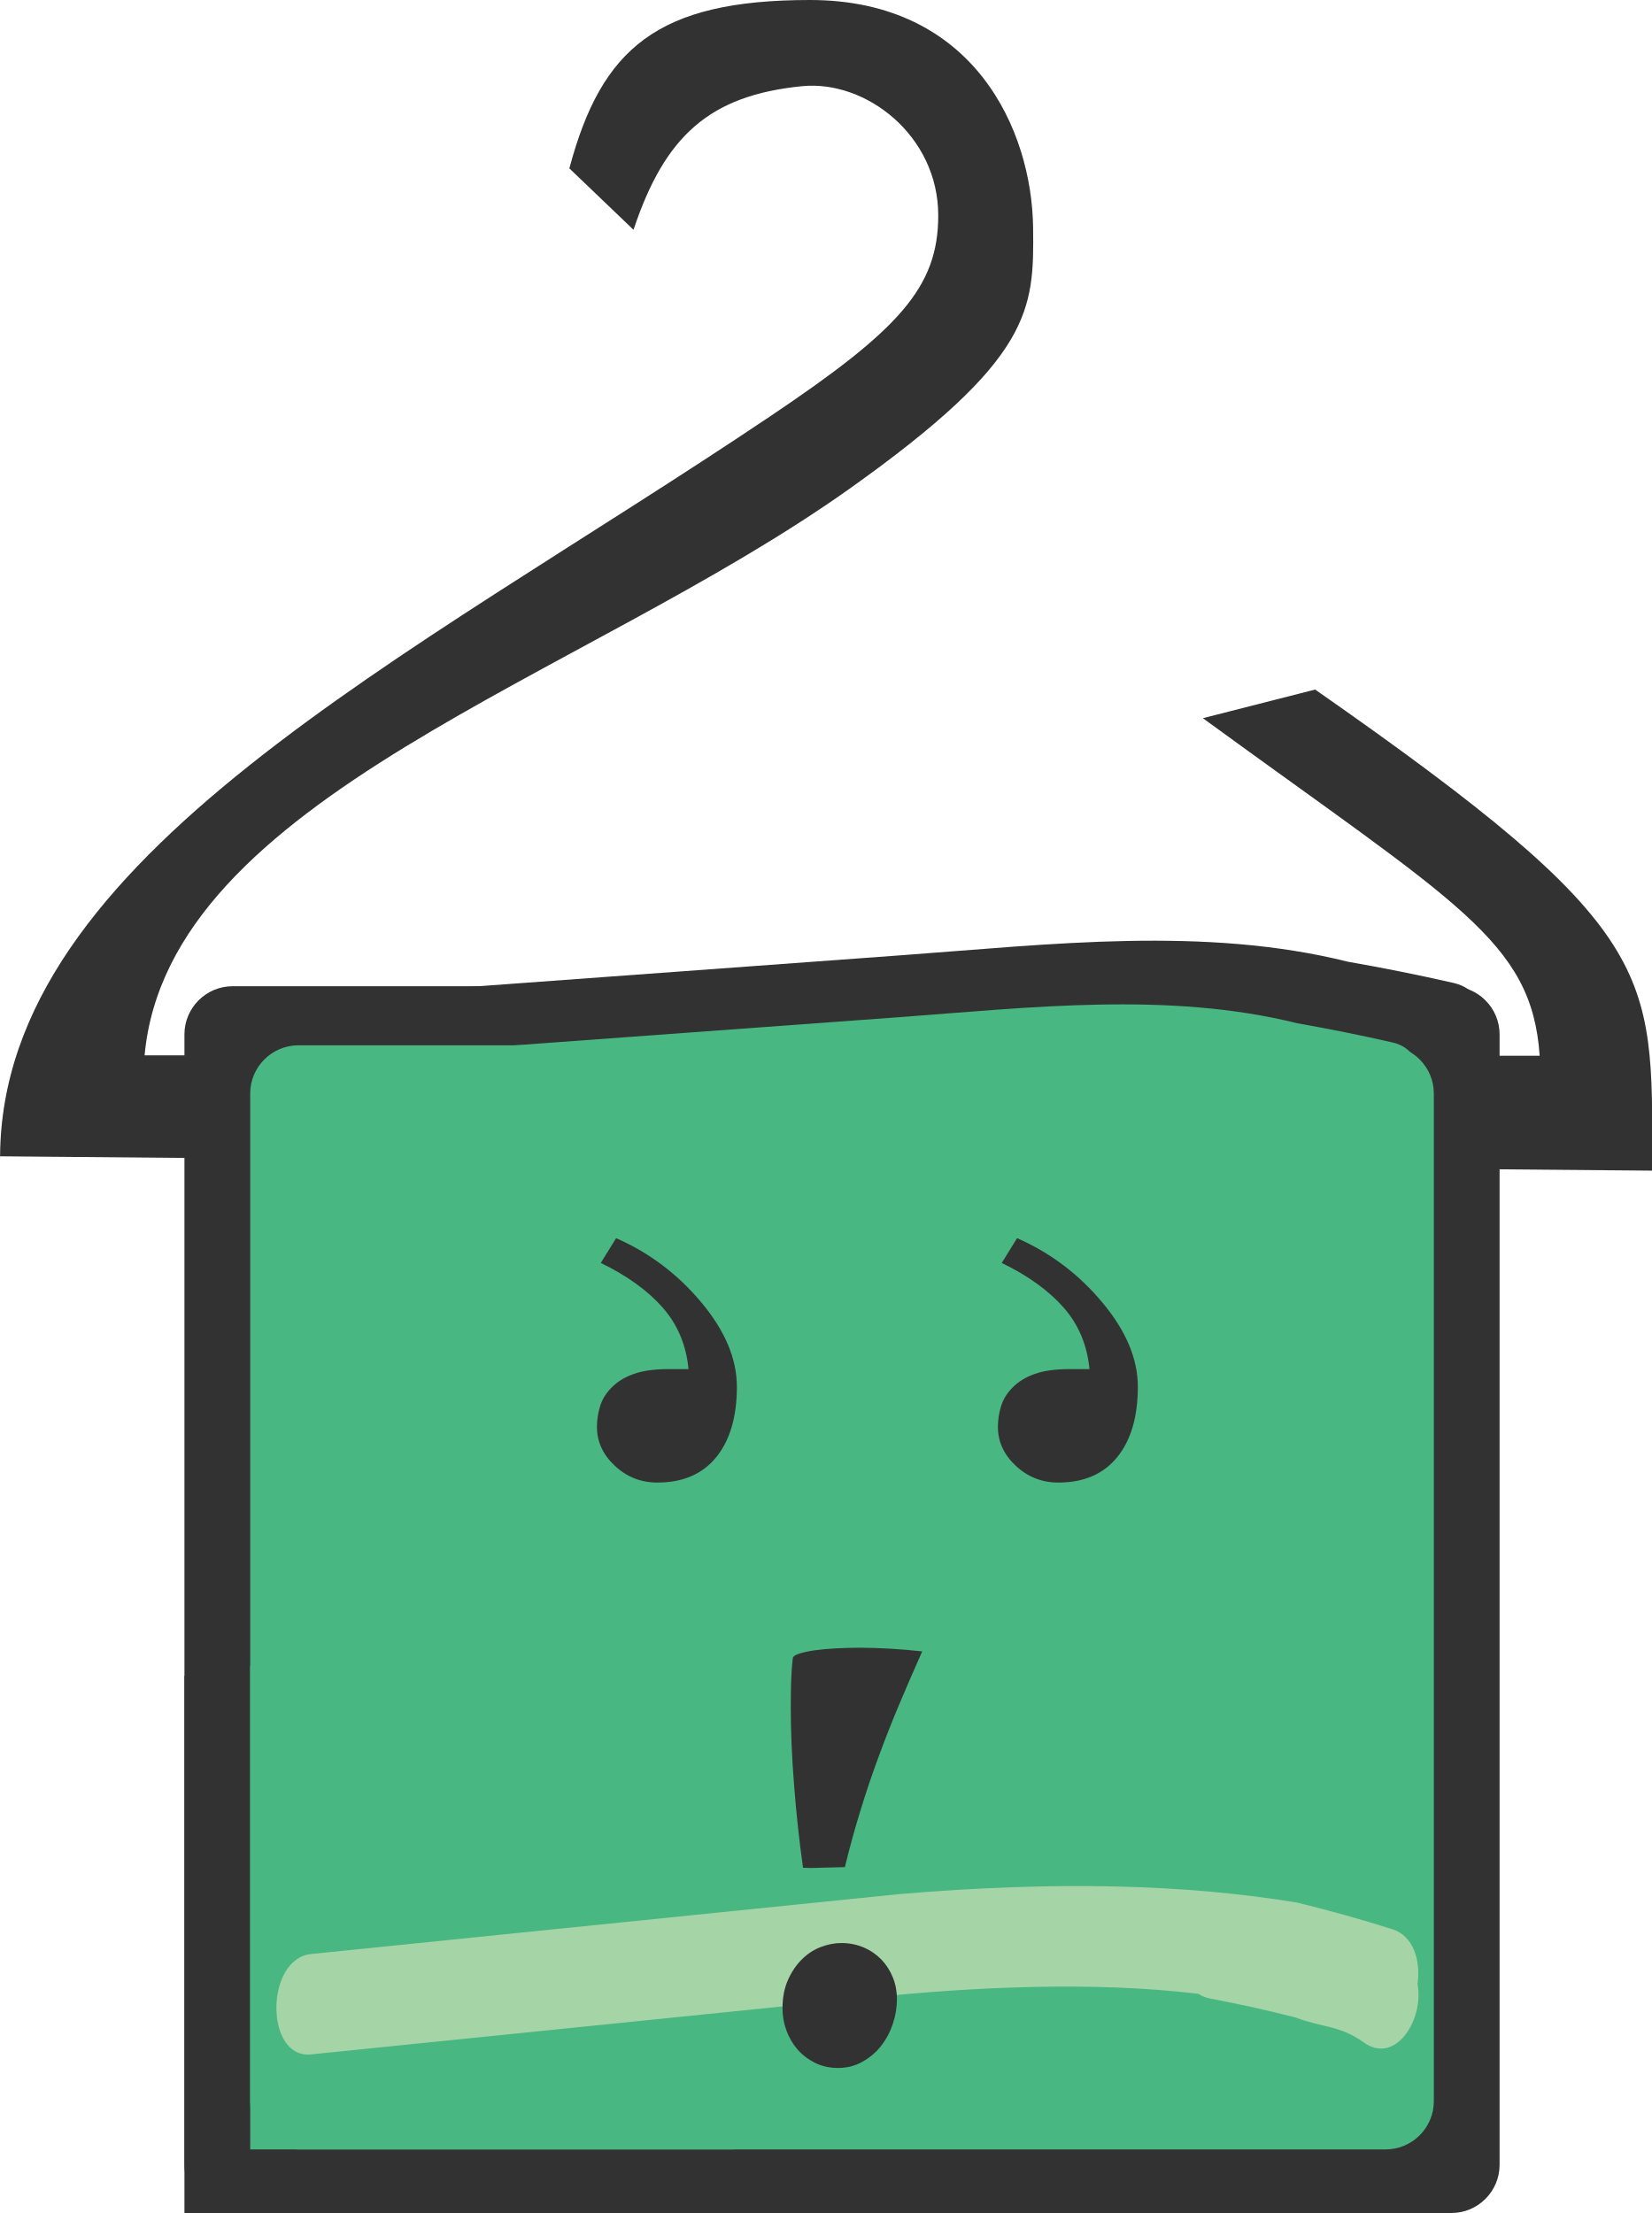
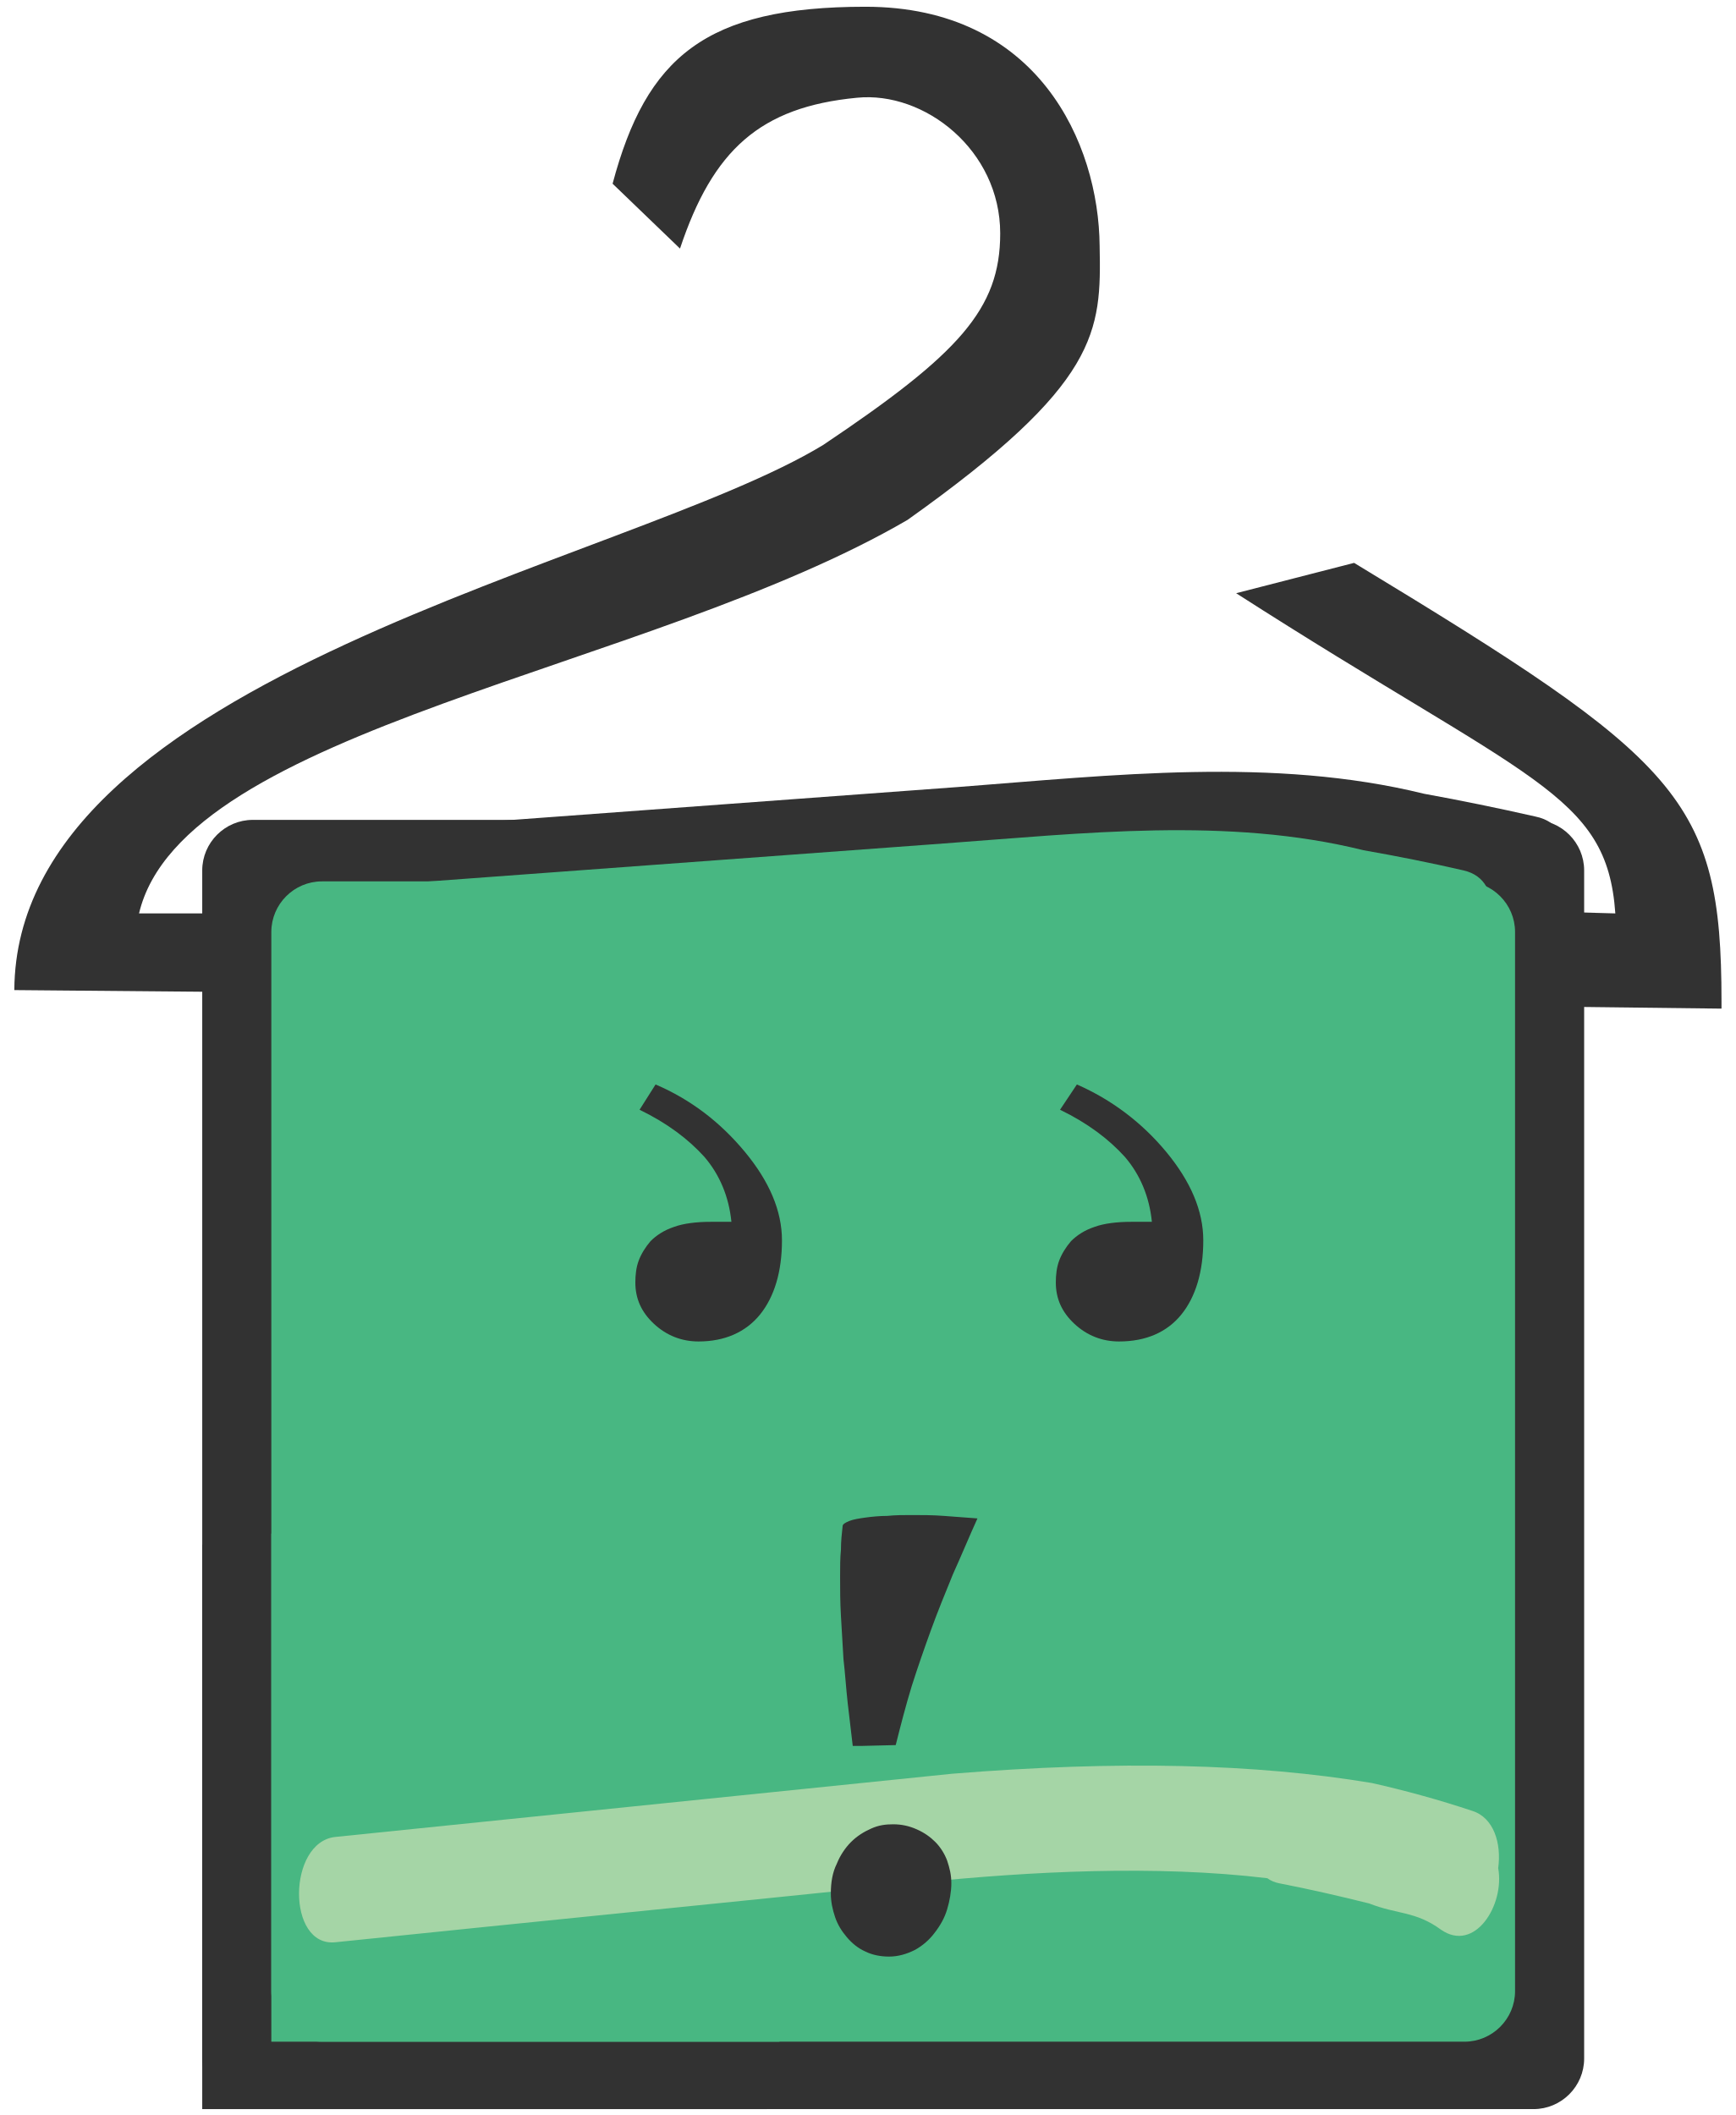
- <svg xmlns="http://www.w3.org/2000/svg" version="1.1" id="Layer_1" x="0px" y="0px" viewBox="0 0 206 276" style="enable-background:new 0 0 206 276;" xml:space="preserve">
+ <svg xmlns="http://www.w3.org/2000/svg" version="1.1" id="Layer_1" x="0px" y="0px" viewBox="0 0 206 251" style="enable-background:new 0 0 206 251;" xml:space="preserve">
  <style type="text/css">
	.st0{fill:#323232;}
	.st1{fill:#48B782;}
- 	.st2{fill:#F2ECC2;}
- 	.st3{fill:#FFA258;}
- 	.st4{fill:#8559A5;}
- 	.st5{opacity:0.55;}
+ 	.st2{opacity:0.55;}
+ 	.st3{fill:#F2ECC2;}
</style>
  <g>
-     <path class="st0" d="M0,144.63c0-0.14,0-0.28,0.01-0.42l-0.01,0V144.63z" />
-     <path class="st0" d="M206.04,146v-0.88c0-24.08,0.91-29.16-42.04-59.12l-14,3.57c31.8,23.2,41,27.77,42,42.1l-125.63-0.06   l0.01,0.02l-48.35-0.01C21,99.42,72.44,84.78,106,60.91c22.78-16.2,22.95-22.25,22.83-32.49C128.69,16.26,121.5,0,101,0   C82,0,75,6,71,21l8,7.66c3.9-11.71,9.47-16.76,21-17.91c8.01-0.8,17,6.18,17,16.12c0,9-4.92,14.28-21,25.08   C50.67,82.4,0.22,106.8,0.01,144.21l69.07,0.61" />
-   </g>
-   <g>
    <g>
-       <path class="st0" d="M187,270c0,3.3-2.7,6-6,6H29c-3.3,0-6-2.7-6-6V129c0-3.3,2.7-6,6-6h152c3.3,0,6,2.7,6,6V270z" />
+       <path class="st0" d="M0,117.9c0-0.1,0-0.3,0-0.4h0V117.9z" />
+       <path class="st0" d="M204.3,119.7v-0.9c0-24.1-5-28.6-43.6-52l-14,3.6c34.9,22.4,44,23.7,45,38l-125.3-3.5l-0.3,3.5l-49.6,0    c5.2-22,60.5-28.8,91.2-46.7c22.8-16.2,23-22.3,22.8-32.5c-0.1-12.2-7.3-28.4-27.8-28.4c-19,0-26,6-30,21l8,7.7    c3.9-11.7,9.5-16.8,21-17.9c8-0.8,17,6.2,17,16.1c0,9-4.9,14.3-21,25.1C74.4,67,1.9,80.1,1.7,117.5l67.4,0.6" />
    </g>
    <g>
-       <rect x="23" y="209" class="st0" width="67" height="67" />
+       <g>
+         <path class="st0" d="M188,244.3c0,3.3-2.7,6-6,6H30c-3.3,0-6-2.7-6-6v-141c0-3.3,2.7-6,6-6h152c3.3,0,6,2.7,6,6V244.3z" />
+       </g>
+       <g>
+         <rect x="24" y="183.3" class="st0" width="67" height="67" />
+       </g>
+       <path class="st0" d="M185.7,102.3c0.4-2.3-0.5-4.8-3.5-5.4c-4.4-1-8.8-1.9-13.2-2.7c-17.9-4.4-37-2.2-55.3-0.8l-81.3,6    c-6.4,0.5-6.4,10.5,0,10c25.8-1.9,51.6-3.8,77.4-5.7c14.2-1,29.7-3.3,44.5-2c0.5,0.2,1,0.4,1.6,0.5c4,0.5,7.9,1.2,11.9,1.9    c3.6,1,7.2,2.3,10.6,4.1C182.7,110.4,186.7,105.9,185.7,102.3z" />
    </g>
-     <path class="st0" d="M184.74,128.04c0.45-2.3-0.53-4.78-3.48-5.45c-4.38-1-8.78-1.88-13.19-2.65c-17.85-4.45-37.01-2.17-55.3-0.83   l-81.34,5.96c-6.38,0.47-6.43,10.47,0,10c25.79-1.89,51.58-3.78,77.38-5.67c14.19-1.04,29.71-3.25,44.46-1.96   c0.48,0.22,1.01,0.38,1.6,0.46c3.97,0.53,7.93,1.17,11.86,1.89c3.63,1.01,7.18,2.34,10.59,4.09   C181.69,136.13,185.67,131.61,184.74,128.04z" />
+     <g>
+       <path class="st1" d="M179.8,236.3c0,3.3-2.7,6-6,6H38.2c-3.3,0-6-2.7-6-6V110.6c0-3.3,2.7-6,6-6h135.6c3.3,0,6,2.7,6,6V236.3z" />
+     </g>
+     <g>
+       <rect x="32.2" y="182" class="st1" width="60.3" height="60.3" />
+     </g>
+     <path class="st1" d="M176.8,108.2c0.4-2.1-0.5-4.3-3.1-4.9c-3.9-0.9-7.9-1.7-11.9-2.4c-16.1-4-33.3-2-49.8-0.8l-73.2,5.4   c-5.7,0.4-5.8,9.4,0,9c23.2-1.7,46.4-3.4,69.6-5.1c12.8-0.9,26.7-2.9,40-1.8c0.4,0.2,0.9,0.3,1.4,0.4c3.6,0.5,7.1,1.1,10.7,1.7   c3.3,0.9,6.5,2.1,9.5,3.7C174,115.4,177.6,111.4,176.8,108.2z" />
+     <g class="st2">
+       <path class="st3" d="M177.8,221.7c0.4-2.9-0.5-6-3.1-6.8c-3.9-1.3-7.9-2.4-11.9-3.3c-13.8-2.3-30-2.7-49.8-1.1L39.8,218    c-5.7,0.6-5.8,13.1,0,12.5c23.2-2.4,46.4-4.7,69.6-7.1c12.8-1.3,27.7-2.1,41-0.5c0.4,0.3,0.9,0.5,1.4,0.6    c3.6,0.7,7.1,1.5,10.7,2.4c3.3,1.3,5.5,0.9,8.5,3.1C175,231.8,178.6,226.1,177.8,221.7z" />
+     </g>
+     <path class="st0" d="M102.2,207.2l-1,0c-0.2-1.7-0.4-3.4-0.6-5.1c-0.2-1.8-0.3-3.5-0.5-5.2c-0.1-1.7-0.2-3.4-0.3-5.1   c-0.1-1.7-0.1-3.2-0.1-4.7c0-1.1,0-2.2,0.1-3.2c0-1,0.1-1.9,0.2-2.8c0-0.2,0.3-0.4,0.8-0.6s1.2-0.3,1.9-0.4s1.7-0.2,2.6-0.2   c1-0.1,1.9-0.1,2.9-0.1c1.2,0,2.5,0,3.8,0.1s2.7,0.2,4,0.3c-1,2.2-1.9,4.4-2.9,6.6c-0.9,2.2-1.8,4.4-2.6,6.6   c-0.8,2.2-1.6,4.5-2.3,6.7c-0.7,2.3-1.3,4.6-1.9,7L102.2,207.2z" />
+     <g>
+       <path class="st0" d="M127.8,128.7c4.1,1.8,7.7,4.5,10.6,8c2.9,3.5,4.4,7,4.4,10.5c0,3.7-0.9,6.7-2.6,8.8s-4.2,3.2-7.4,3.2    c-2,0-3.8-0.7-5.3-2.1c-1.5-1.4-2.2-3-2.2-4.9c0-0.9,0.1-1.8,0.4-2.6s0.8-1.6,1.4-2.3c0.7-0.7,1.6-1.3,2.8-1.7    c1.1-0.4,2.6-0.6,4.4-0.6h2.4c-0.3-3-1.4-5.6-3.2-7.7c-1.9-2.1-4.4-4-7.7-5.6L127.8,128.7z" />
+     </g>
+     <g>
+       <path class="st0" d="M77.8,128.7c4.2,1.8,7.7,4.5,10.6,8c2.9,3.5,4.4,7,4.4,10.5c0,3.7-0.9,6.7-2.6,8.8s-4.2,3.2-7.3,3.2    c-2,0-3.8-0.7-5.3-2.1c-1.5-1.4-2.2-3-2.2-4.9c0-0.9,0.1-1.8,0.4-2.6s0.8-1.6,1.4-2.3c0.7-0.7,1.6-1.3,2.8-1.7    c1.1-0.4,2.6-0.6,4.4-0.6h2.4c-0.3-3-1.4-5.6-3.2-7.7c-1.9-2.1-4.4-4-7.7-5.6L77.8,128.7z" />
+     </g>
+     <path class="st0" d="M105.5,232.2c-1,0-2-0.2-2.8-0.6c-0.9-0.4-1.6-1-2.2-1.7c-0.6-0.7-1.1-1.5-1.4-2.4c-0.3-0.9-0.5-1.8-0.5-2.8   c0-1.3,0.2-2.5,0.7-3.5c0.4-1,1-1.9,1.7-2.6c0.7-0.7,1.5-1.2,2.4-1.6s1.7-0.5,2.6-0.5c1,0,1.9,0.2,2.8,0.6s1.6,0.9,2.2,1.5   c0.6,0.6,1.1,1.4,1.4,2.2c0.3,0.9,0.5,1.7,0.5,2.7c0,1-0.2,2.1-0.5,3.1c-0.3,1-0.8,1.9-1.5,2.8c-0.6,0.8-1.4,1.5-2.3,2   C107.6,231.9,106.6,232.2,105.5,232.2z" />
  </g>
-   <g>
-     <path class="st1" d="M178.8,262.07c0,3.3-2.7,6-6,6H37.2c-3.3,0-6-2.7-6-6v-125.7c0-3.3,2.7-6,6-6h135.6c3.3,0,6,2.7,6,6V262.07z" />
-   </g>
-   <g>
-     <rect x="31.2" y="207.77" class="st1" width="60.3" height="60.3" />
-   </g>
-   <path class="st1" d="M176.77,134.91c0.4-2.07-0.48-4.3-3.13-4.9c-3.94-0.9-7.9-1.69-11.87-2.39c-16.06-4-33.31-1.96-49.77-0.75  l-73.21,5.36c-5.74,0.42-5.79,9.42,0,9c23.21-1.7,46.43-3.4,69.64-5.1c12.78-0.94,26.74-2.92,40.02-1.76  c0.43,0.2,0.91,0.34,1.44,0.42c3.57,0.48,7.13,1.05,10.68,1.7c3.27,0.91,6.46,2.11,9.53,3.68  C174.02,142.18,177.6,138.11,176.77,134.91z" />
-   <g class="st5">
-     <path class="st2" d="M176.77,247.43c0.4-2.88-0.48-5.98-3.13-6.82c-3.94-1.25-7.9-2.35-11.87-3.32   c-13.76-2.28-29.97-2.74-49.77-1.05l-73.21,7.46c-5.74,0.58-5.79,13.11,0,12.52c23.21-2.36,46.43-4.73,69.64-7.09   c12.78-1.3,27.74-2.07,41.02-0.46c0.43,0.28,0.91,0.48,1.44,0.58c3.57,0.67,7.13,1.46,10.68,2.37c3.27,1.26,5.46,0.93,8.53,3.13   C174.02,257.55,177.6,251.89,176.77,247.43z" />
-   </g>
-   <path class="st0" d="M101.16,232.97l-1.02-0.03c-0.24-1.68-0.45-3.4-0.64-5.14c-0.19-1.75-0.35-3.48-0.48-5.21  c-0.14-1.72-0.24-3.42-0.31-5.07c-0.07-1.66-0.1-3.24-0.1-4.74c0-1.11,0.02-2.17,0.05-3.17c0.03-1,0.1-1.93,0.2-2.79  c0.03-0.23,0.31-0.43,0.82-0.59c0.51-0.16,1.16-0.3,1.94-0.41c0.78-0.11,1.66-0.19,2.63-0.24c0.97-0.05,1.95-0.08,2.94-0.08  c1.19,0,2.47,0.04,3.83,0.12c1.36,0.08,2.69,0.19,3.98,0.34c-0.99,2.21-1.94,4.41-2.86,6.59c-0.92,2.19-1.79,4.39-2.6,6.61  c-0.82,2.22-1.58,4.46-2.27,6.74c-0.7,2.27-1.34,4.59-1.91,6.96L101.16,232.97z" />
-   <g>
-     <path class="st0" d="M126.83,154.42c4.15,1.82,7.7,4.5,10.64,8.03c2.95,3.53,4.42,7.03,4.42,10.51c0,3.73-0.86,6.66-2.57,8.77   c-1.71,2.11-4.16,3.17-7.35,3.17c-2.03,0-3.79-0.69-5.29-2.08c-1.49-1.39-2.24-3.01-2.24-4.86c0-0.9,0.14-1.77,0.41-2.63   s0.75-1.61,1.42-2.28c0.7-0.72,1.61-1.29,2.75-1.69c1.13-0.41,2.6-0.61,4.4-0.61h2.44c-0.29-3.01-1.37-5.57-3.23-7.68   c-1.86-2.11-4.43-3.97-7.71-5.56L126.83,154.42z" />
-   </g>
-   <g>
-     <path class="st0" d="M76.83,154.42c4.15,1.82,7.7,4.5,10.64,8.03c2.95,3.53,4.42,7.03,4.42,10.51c0,3.73-0.86,6.66-2.57,8.77   c-1.71,2.11-4.16,3.17-7.35,3.17c-2.03,0-3.79-0.69-5.29-2.08c-1.49-1.39-2.24-3.01-2.24-4.86c0-0.9,0.14-1.77,0.41-2.63   s0.75-1.61,1.42-2.28c0.7-0.72,1.61-1.29,2.75-1.69c1.13-0.41,2.6-0.61,4.4-0.61h2.44c-0.29-3.01-1.37-5.57-3.23-7.68   c-1.86-2.11-4.43-3.97-7.71-5.56L76.83,154.42z" />
-   </g>
-   <path class="st0" d="M104.48,257.91c-1.04,0-1.99-0.22-2.85-0.64c-0.86-0.43-1.59-0.99-2.18-1.67c-0.59-0.68-1.05-1.47-1.38-2.36  c-0.33-0.89-0.49-1.81-0.49-2.76c0-1.33,0.22-2.51,0.67-3.52c0.44-1.01,1.02-1.86,1.71-2.56c0.7-0.7,1.48-1.22,2.36-1.56  s1.74-0.51,2.6-0.51c1.01,0,1.94,0.19,2.8,0.56c0.86,0.37,1.59,0.88,2.2,1.51c0.61,0.64,1.08,1.38,1.42,2.22  c0.34,0.85,0.51,1.74,0.51,2.69c0,1.04-0.17,2.07-0.51,3.09c-0.34,1.02-0.83,1.94-1.47,2.76c-0.64,0.82-1.42,1.48-2.34,1.98  C106.63,257.66,105.61,257.91,104.48,257.91z" />
</svg>
